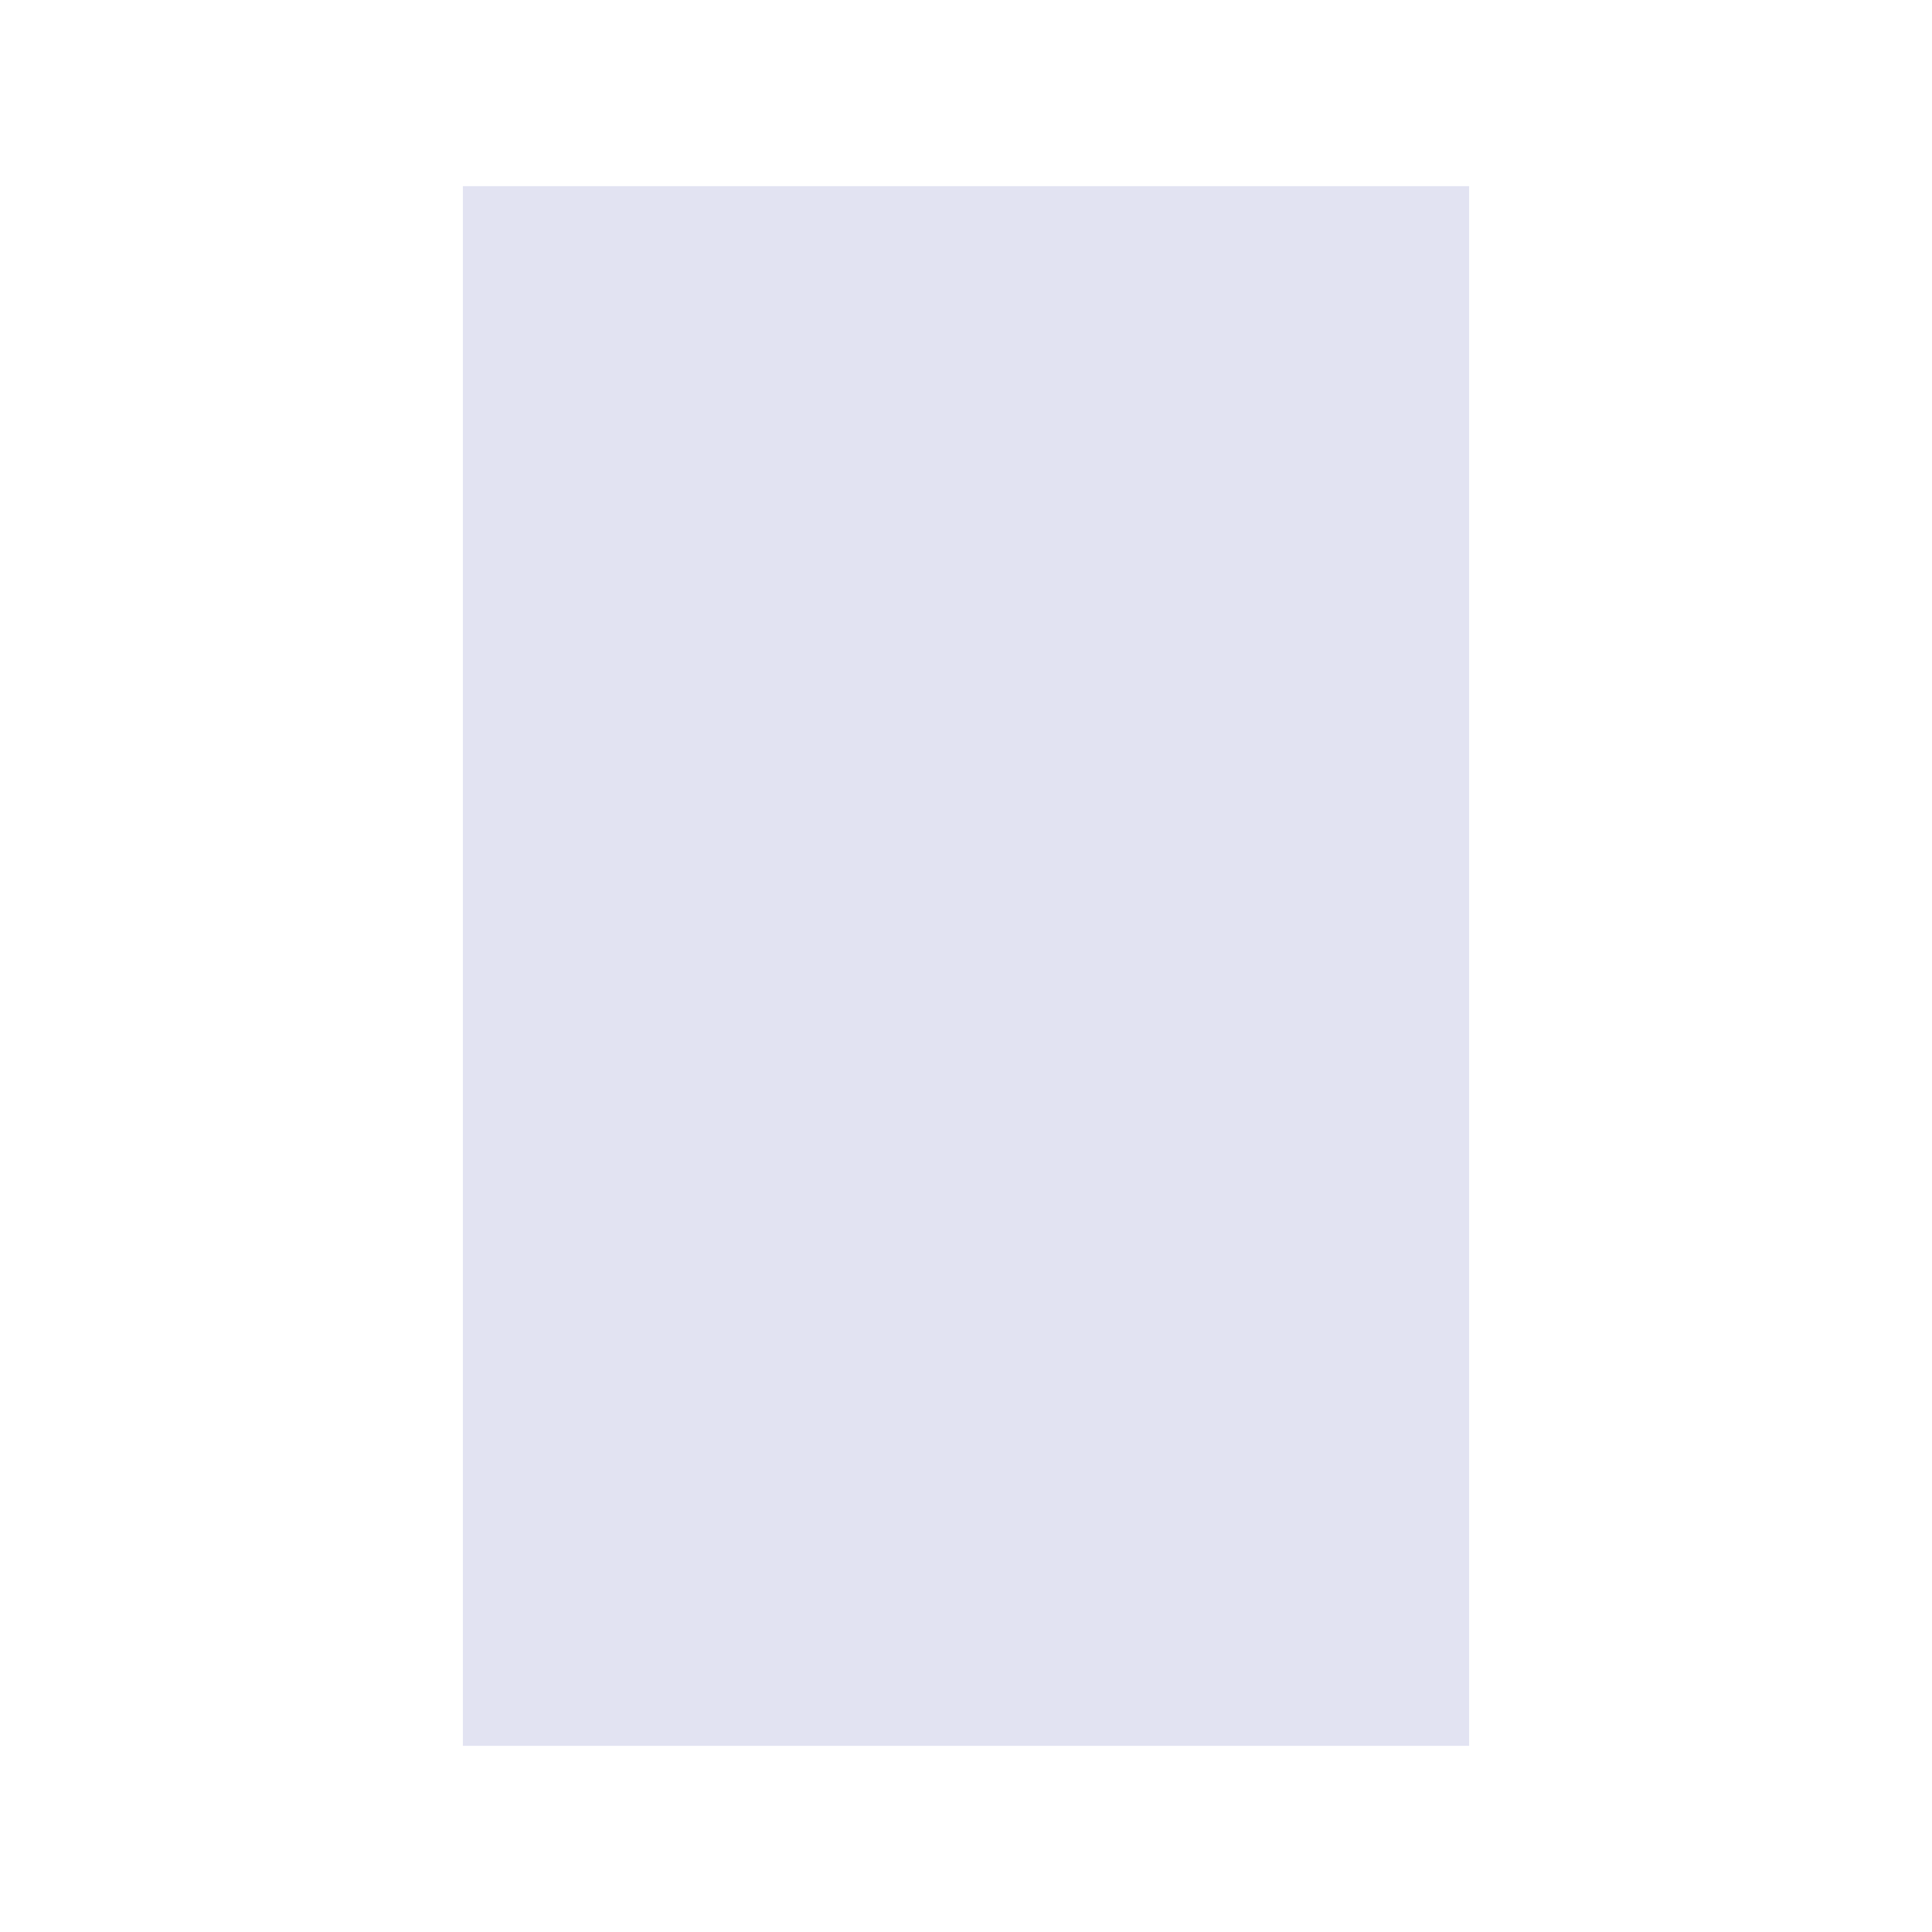
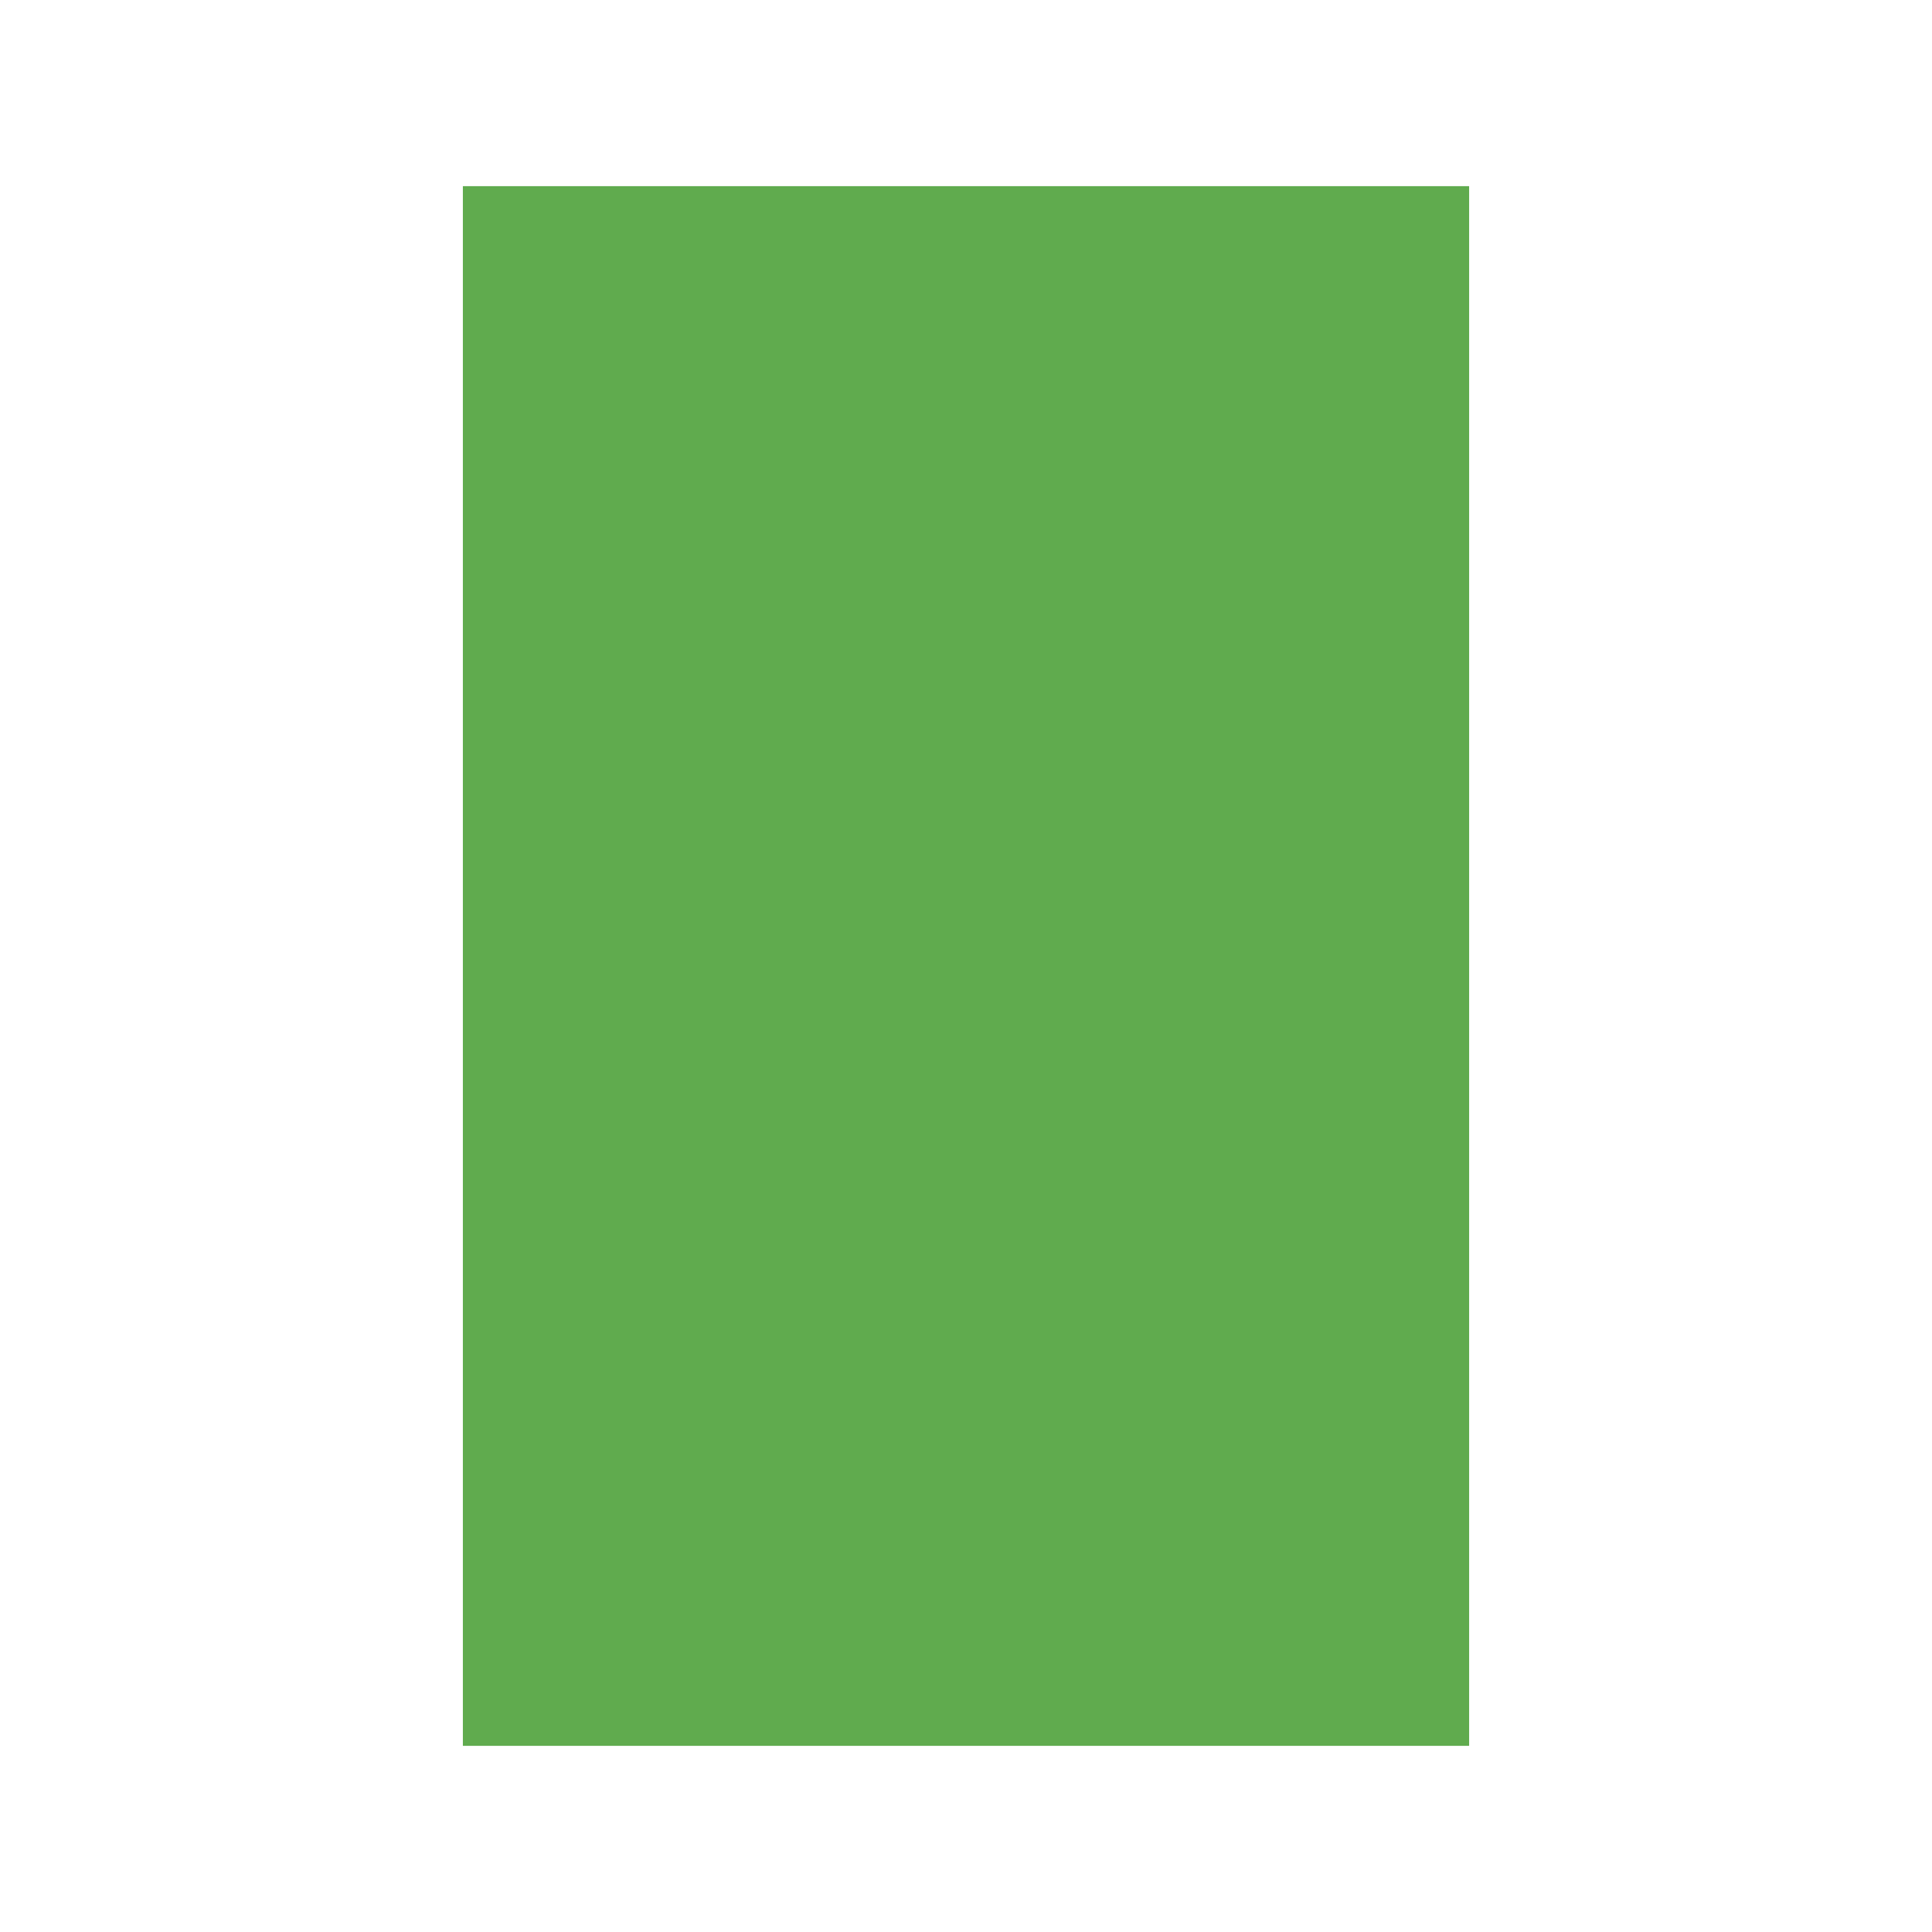
<svg xmlns="http://www.w3.org/2000/svg" width="100%" height="100%" viewBox="0 0 192 192" version="1.1" xml:space="preserve" style="fill-rule:evenodd;clip-rule:evenodd;stroke-linejoin:round;stroke-miterlimit:2;">
-   <rect x="46" y="18.5" width="100" height="155" style="fill:#e2e3f2;" />
+   <rect x="46" y="18.5" width="100" height="155" style="fill:#60ab4e;" />
</svg>
